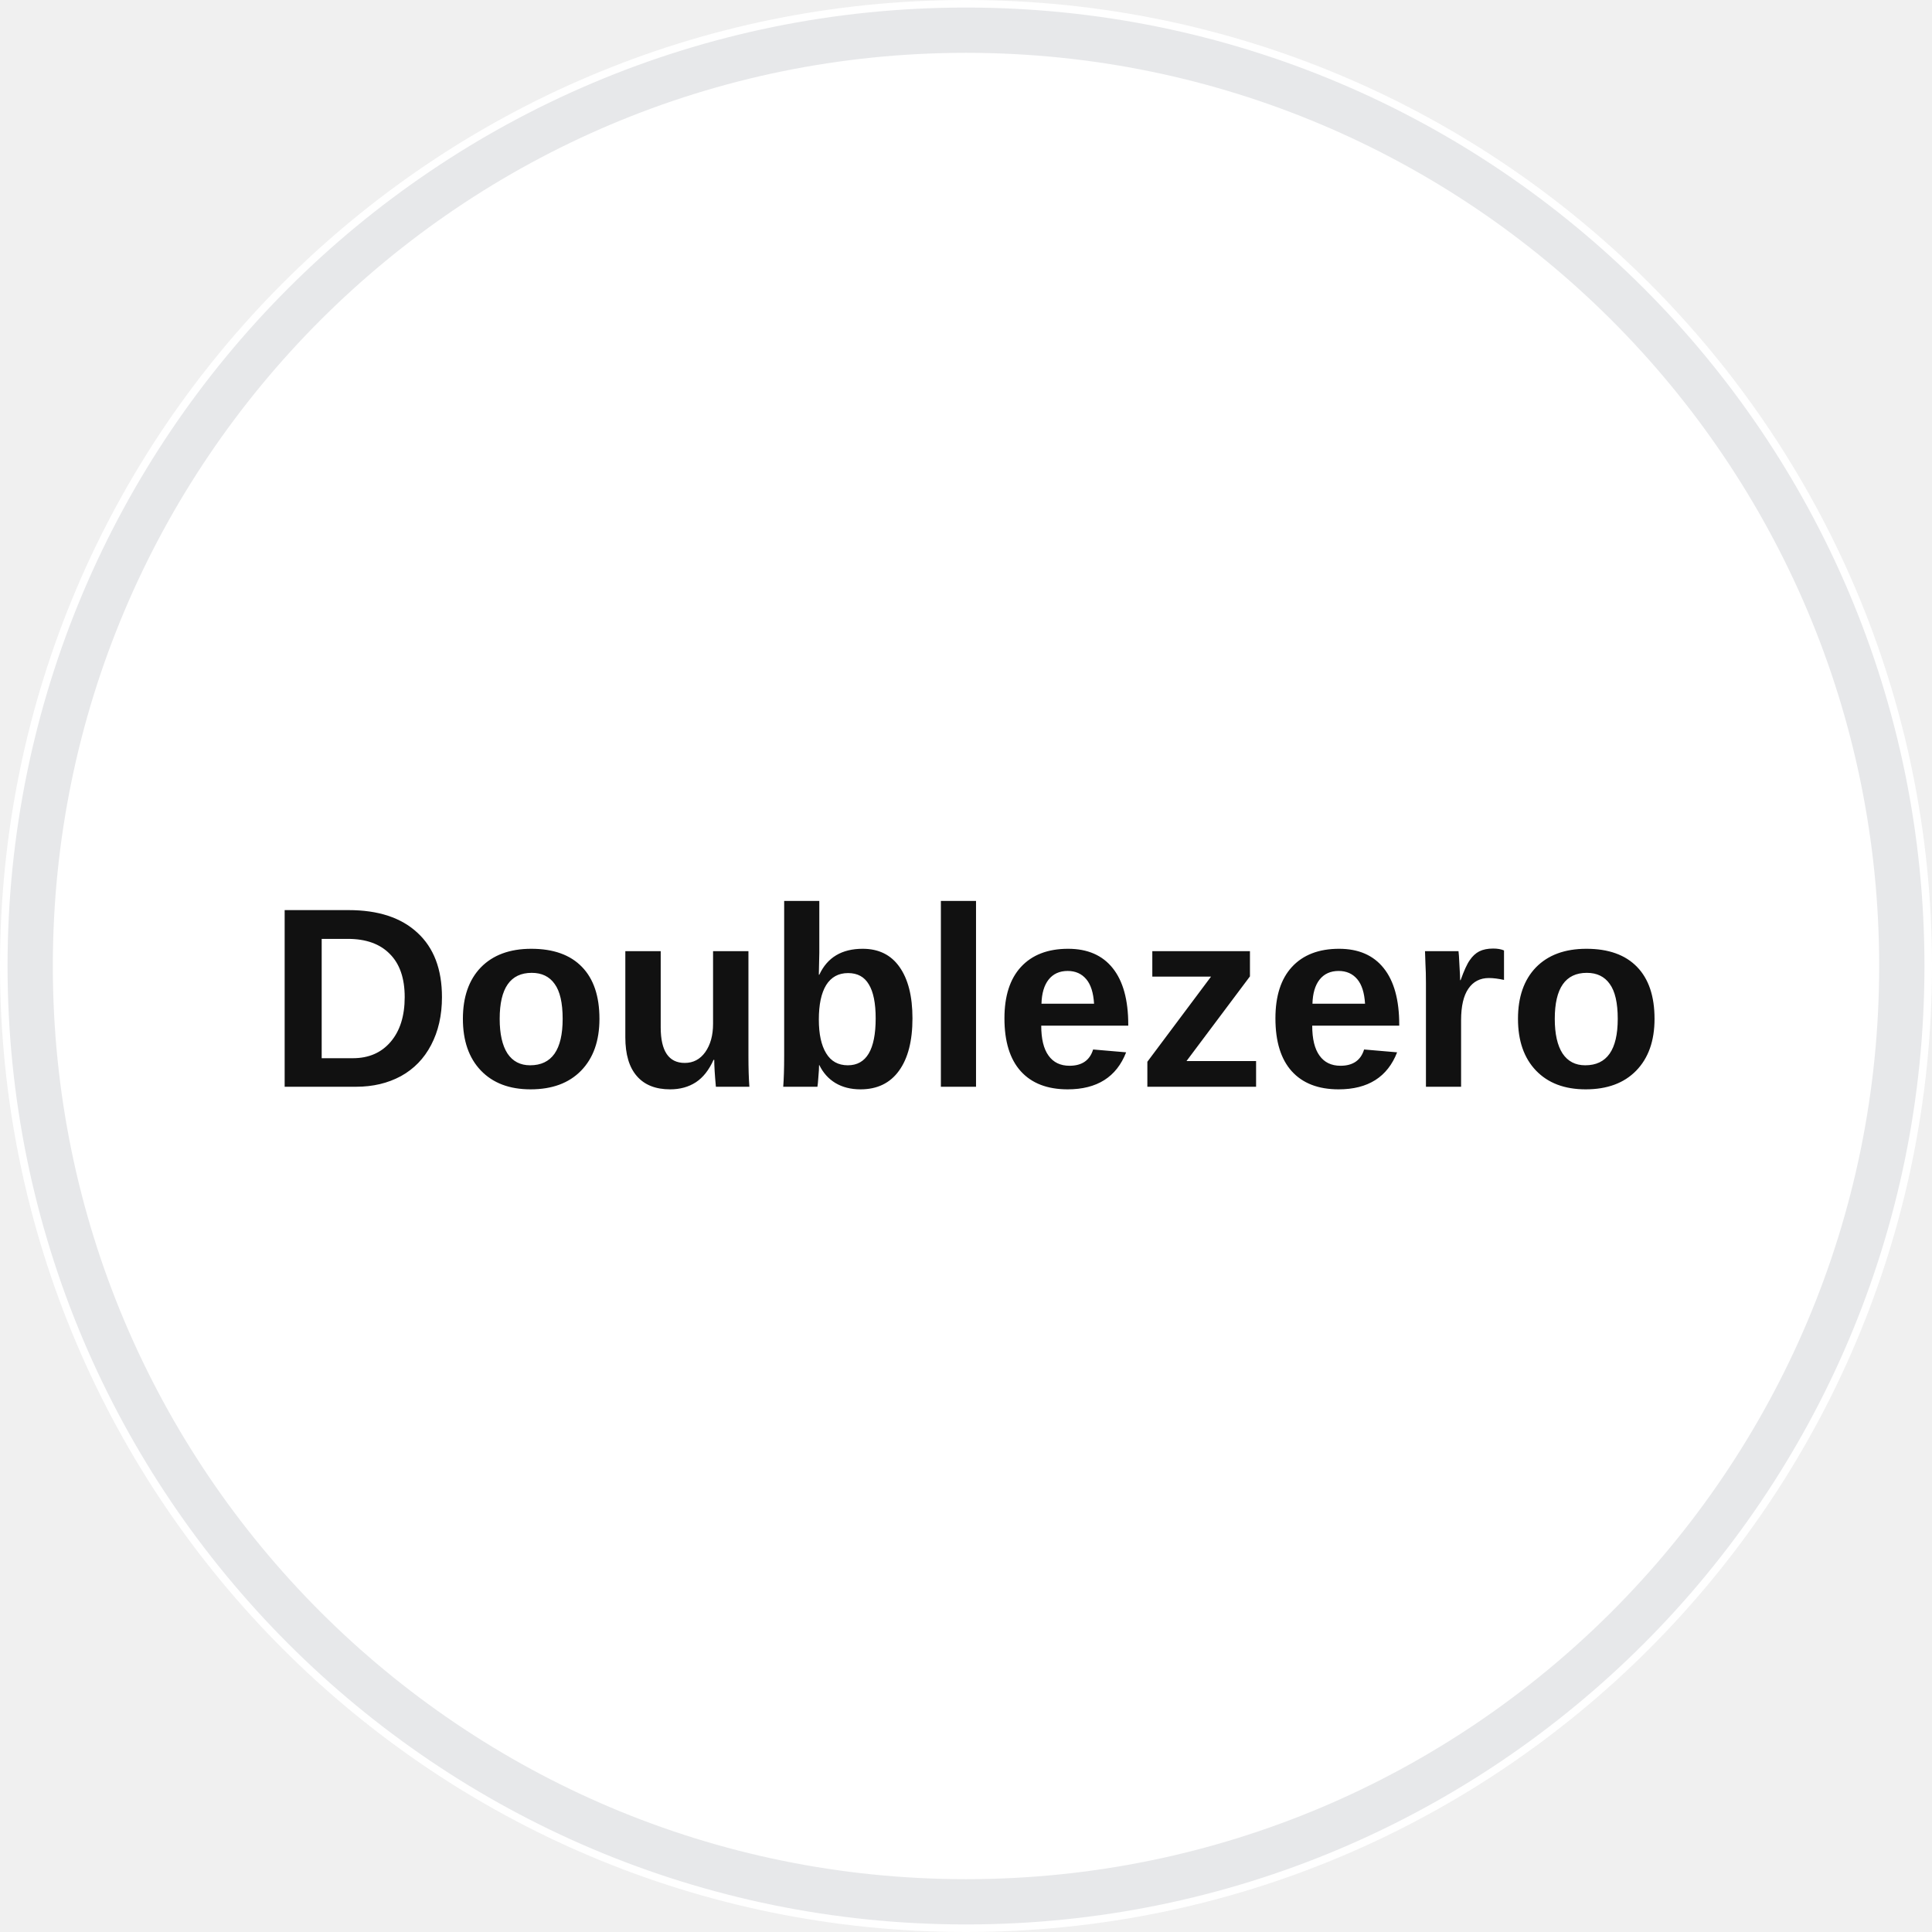
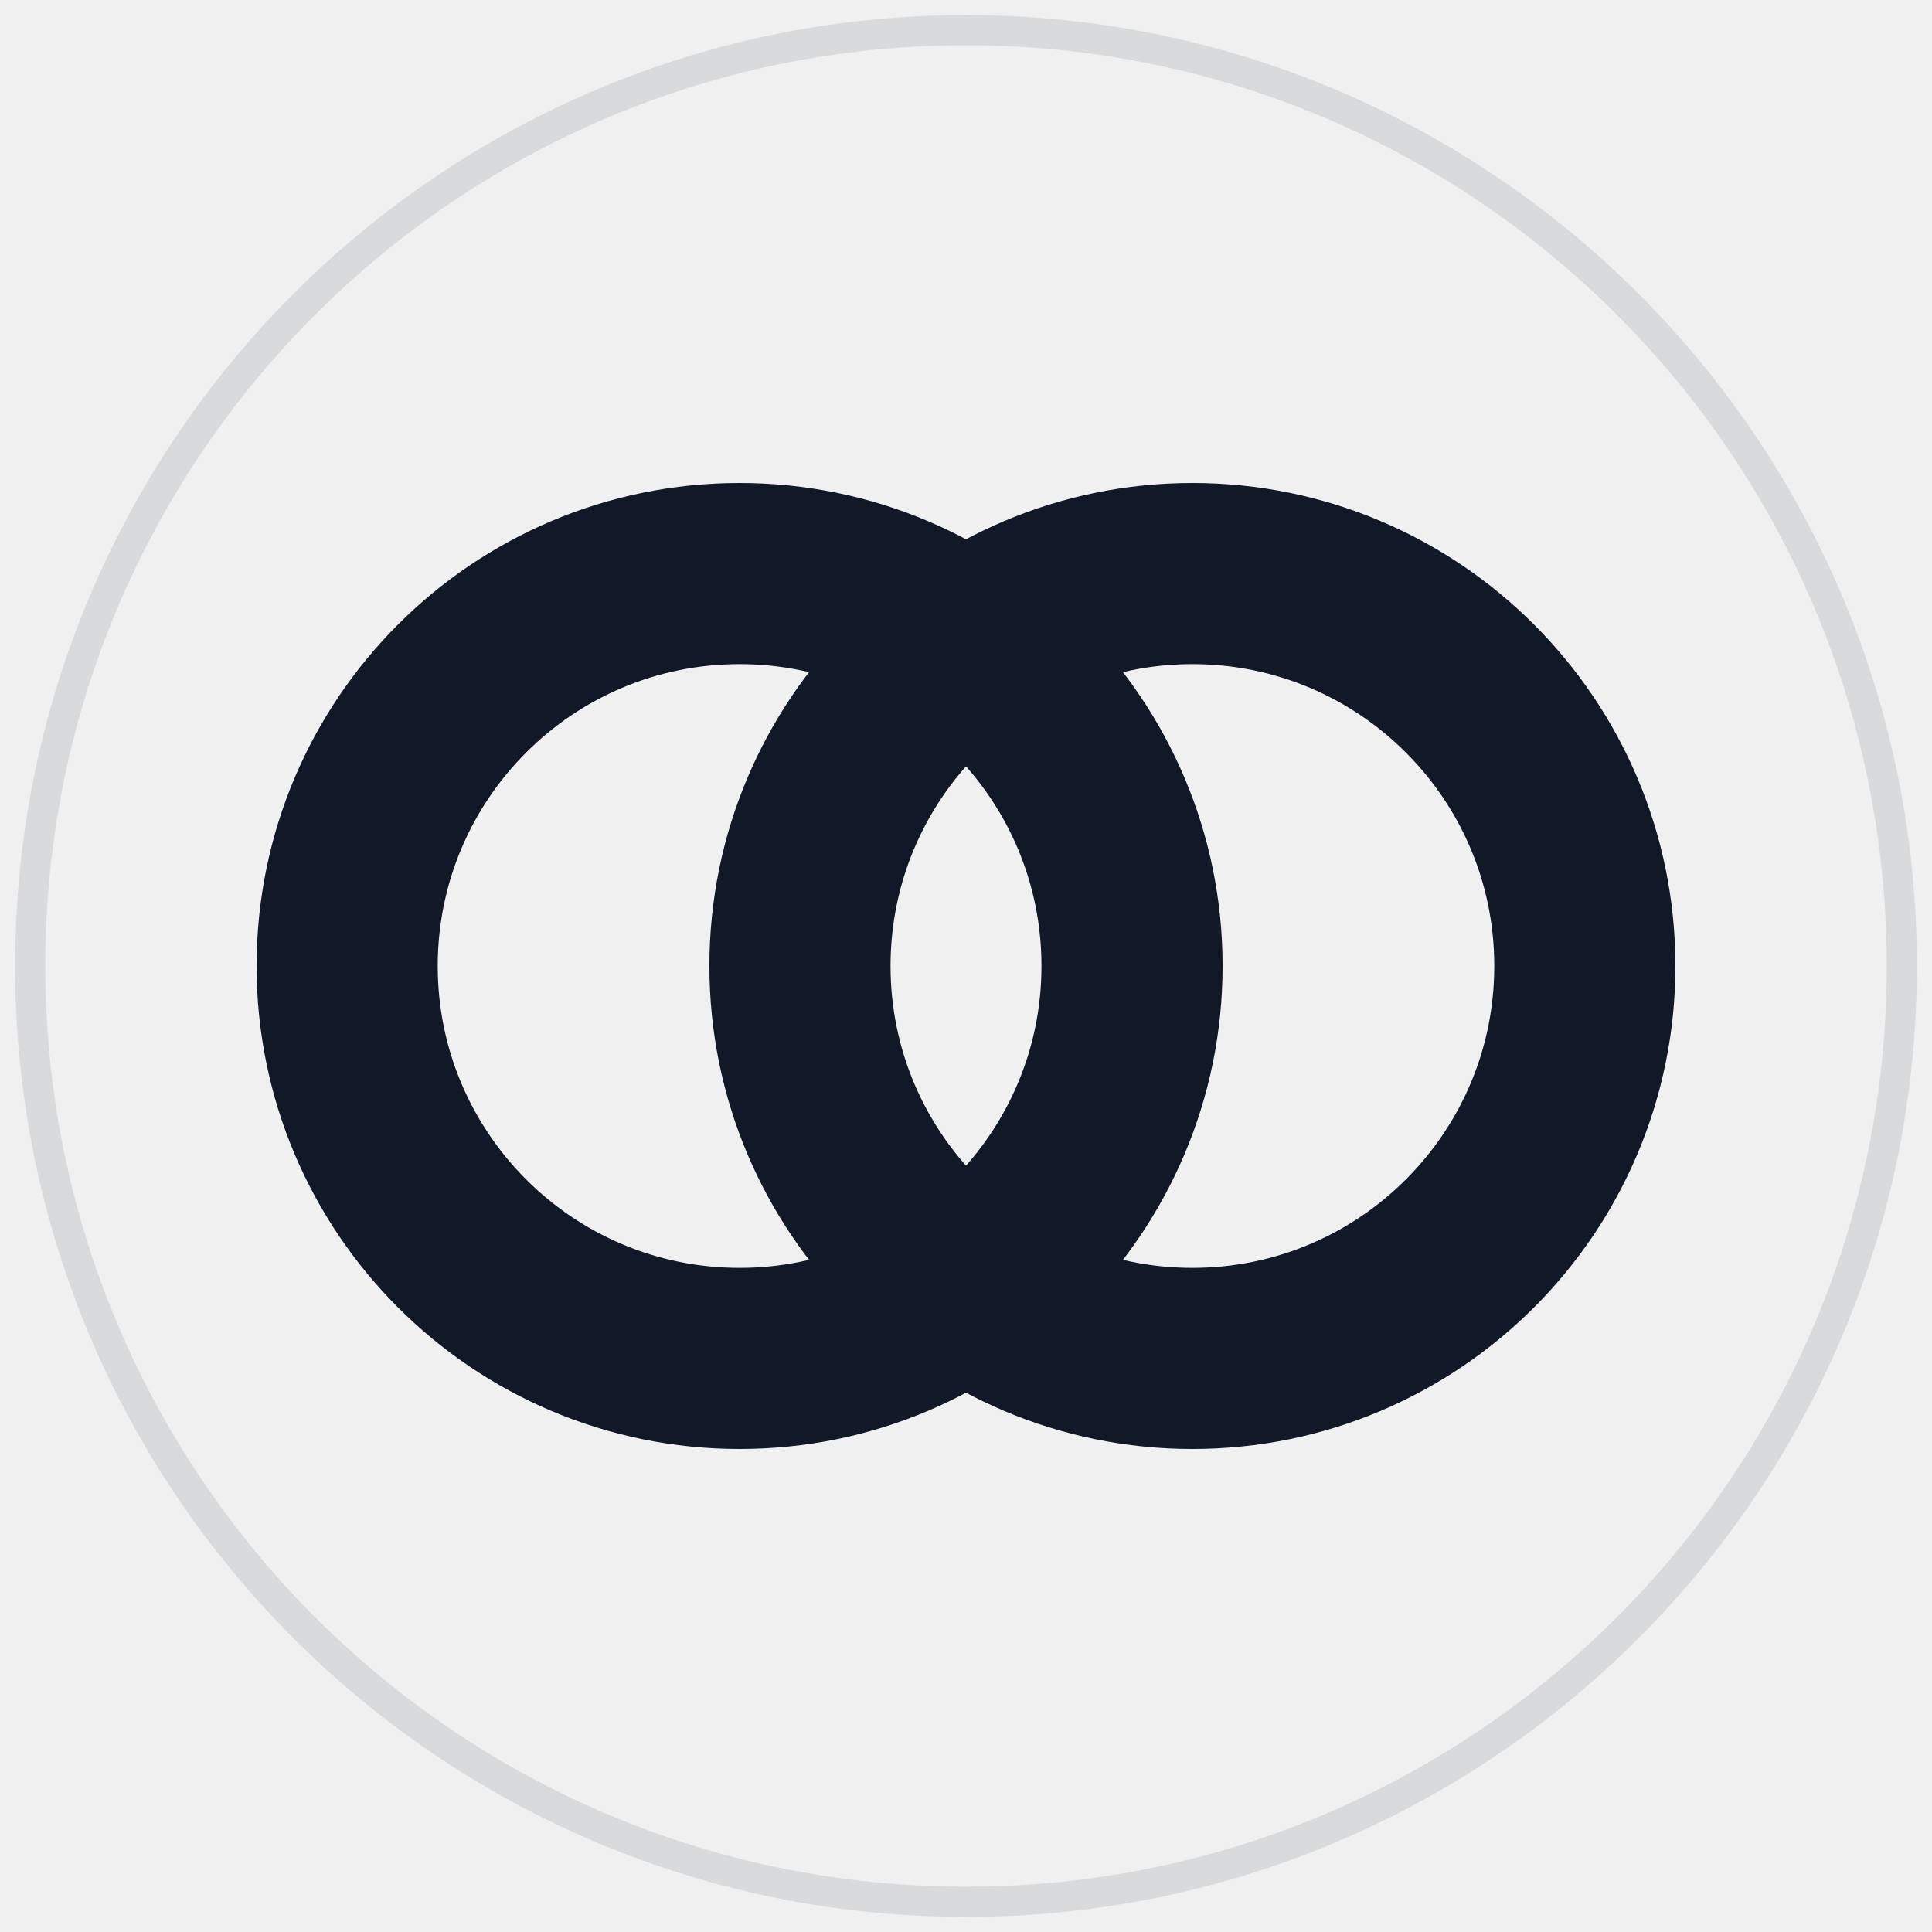
- <svg xmlns="http://www.w3.org/2000/svg" width="256" height="256" viewBox="0 0 128 128" role="img" aria-label="Doublezero logo">
-   <rect width="128" height="128" rx="64" fill="white" />
-   <circle cx="64" cy="64" r="62" fill="none" stroke="rgba(15,23,42,.10)" stroke-width="3" />
-   <text x="64" y="72" text-anchor="middle" font-family="Arial Black, Arial" font-size="17" font-weight="900" fill="#111111">Doublezero</text>
+ <svg xmlns="http://www.w3.org/2000/svg" width="256" height="256" viewBox="0 0 128 128" role="img" aria-label="DoubleZero logo">
+   <circle cx="64" cy="64" r="62" fill="none" stroke="rgba(15,23,42,.10)" stroke-width="2" />
+   <circle cx="49" cy="64" r="26" fill="none" stroke="#111827" stroke-width="12" />
+   <circle cx="79" cy="64" r="26" fill="none" stroke="#111827" stroke-width="12" />
</svg>
